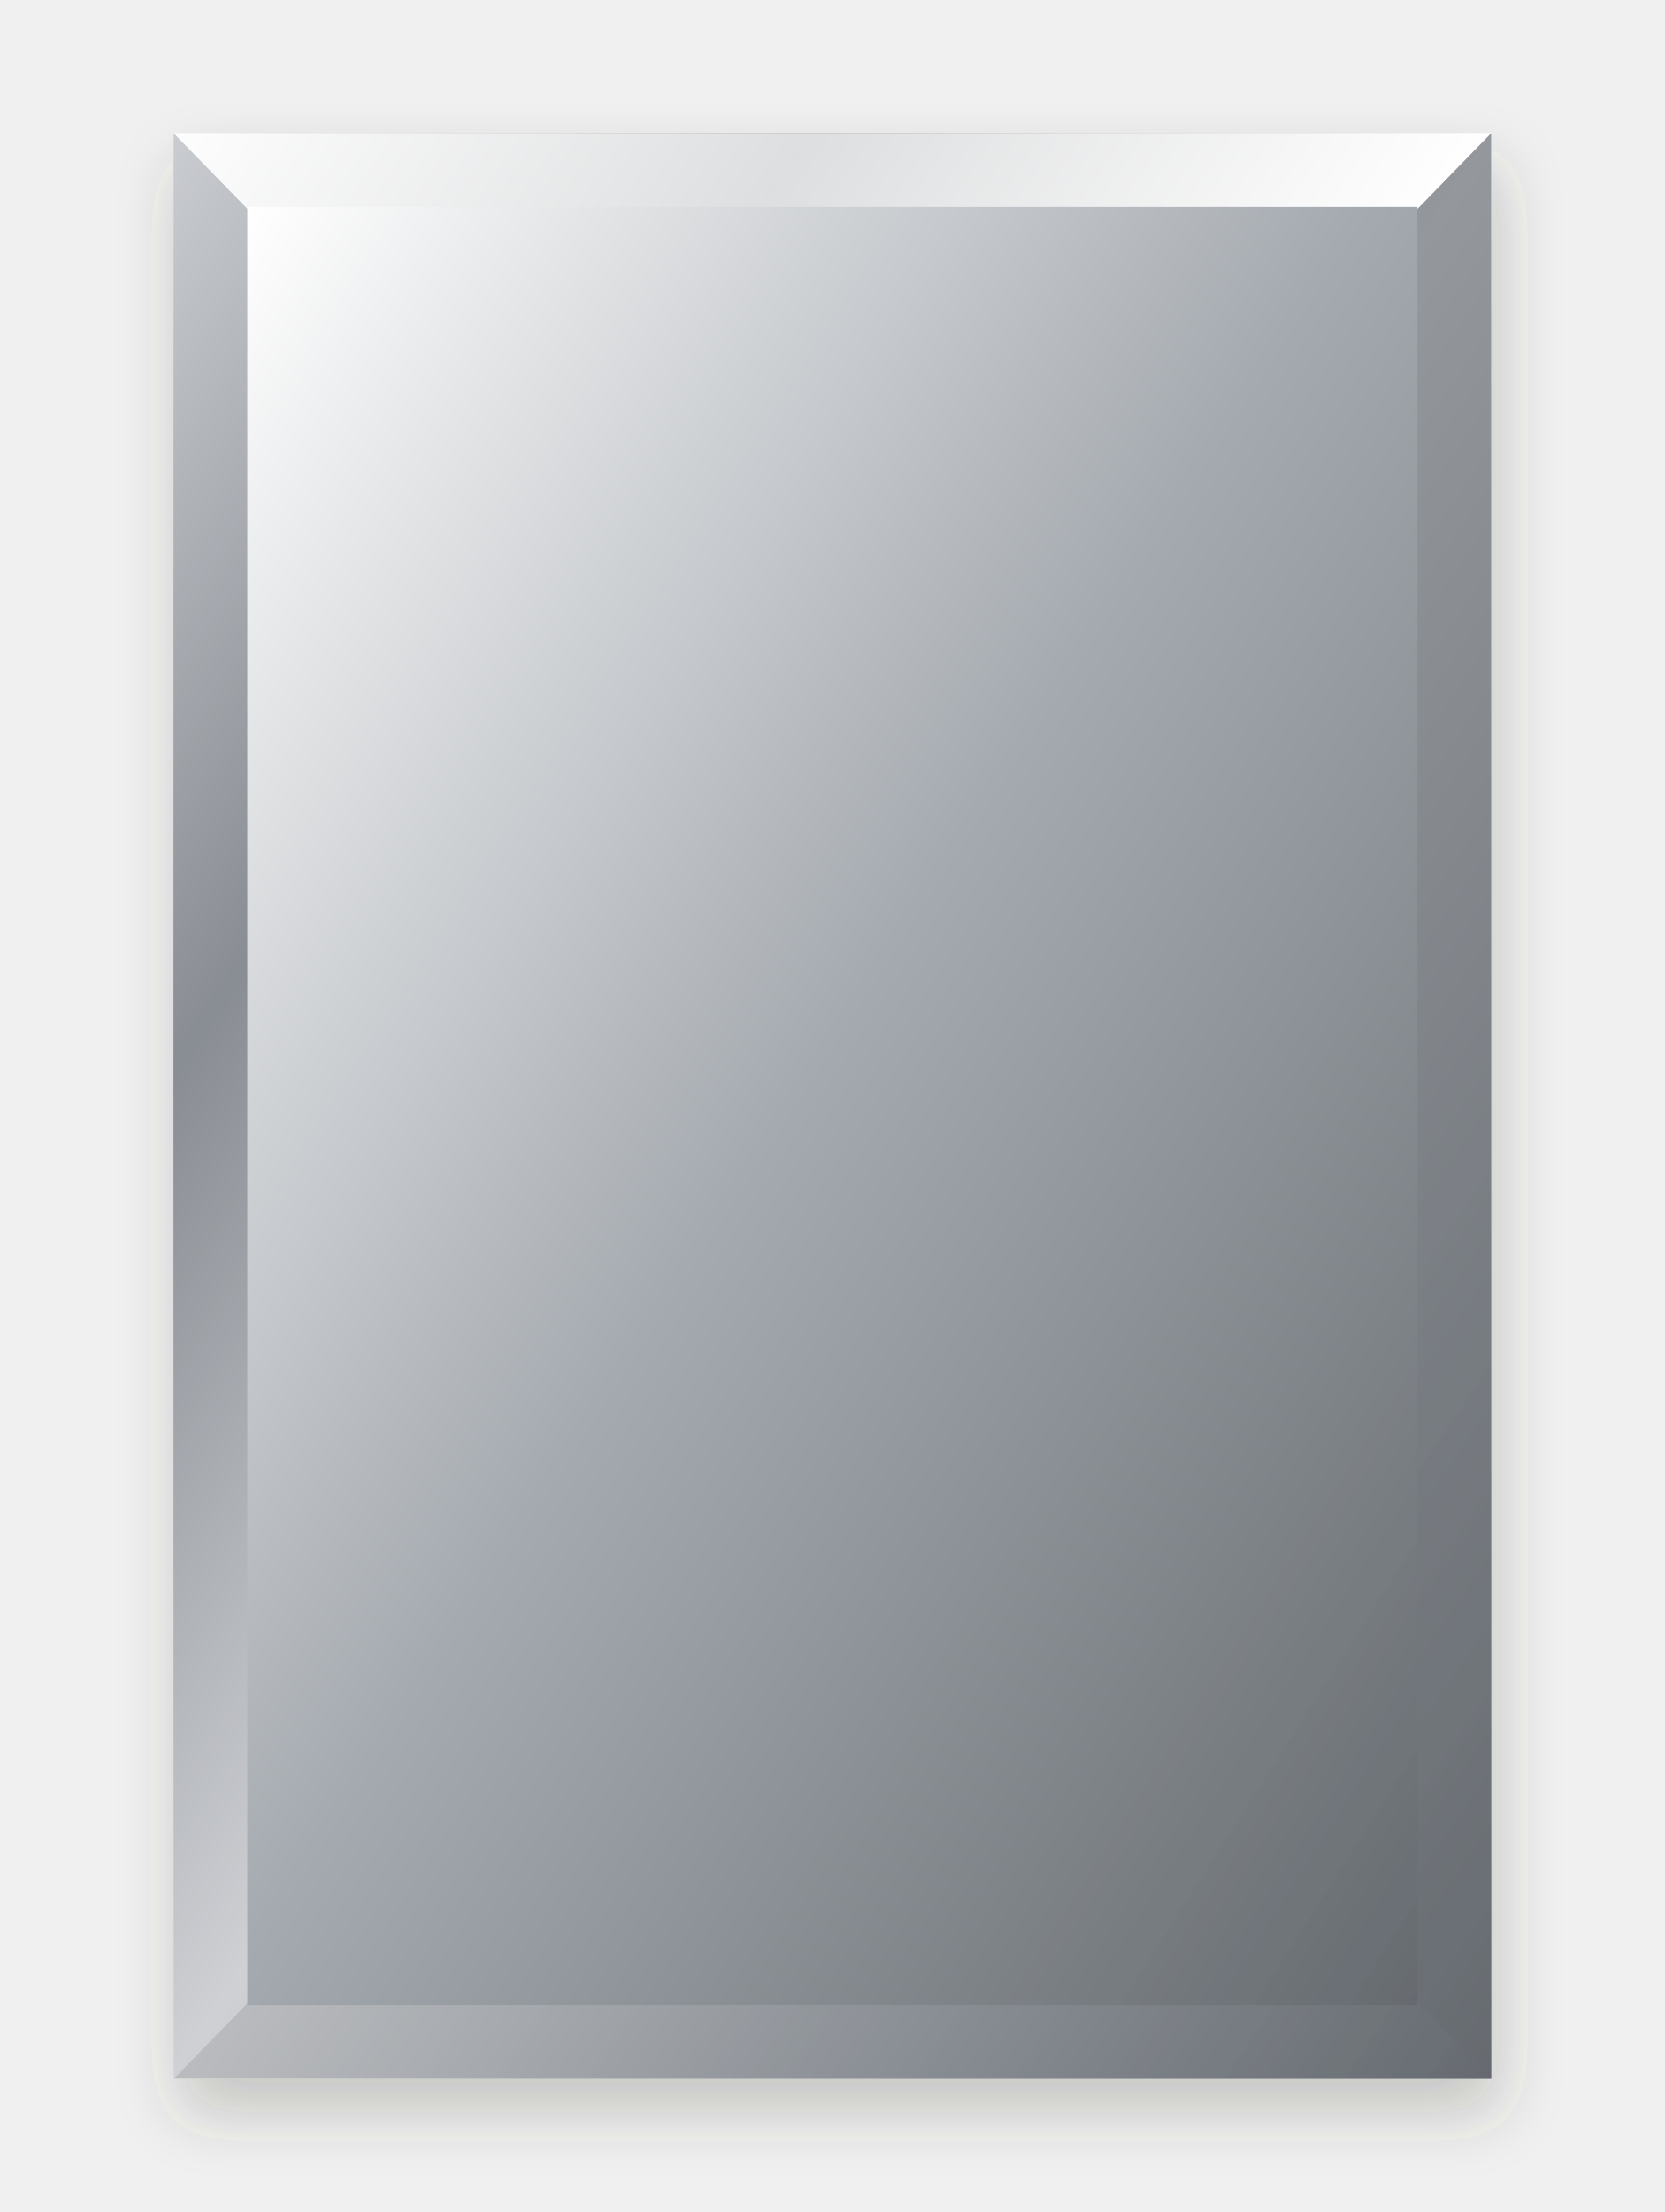
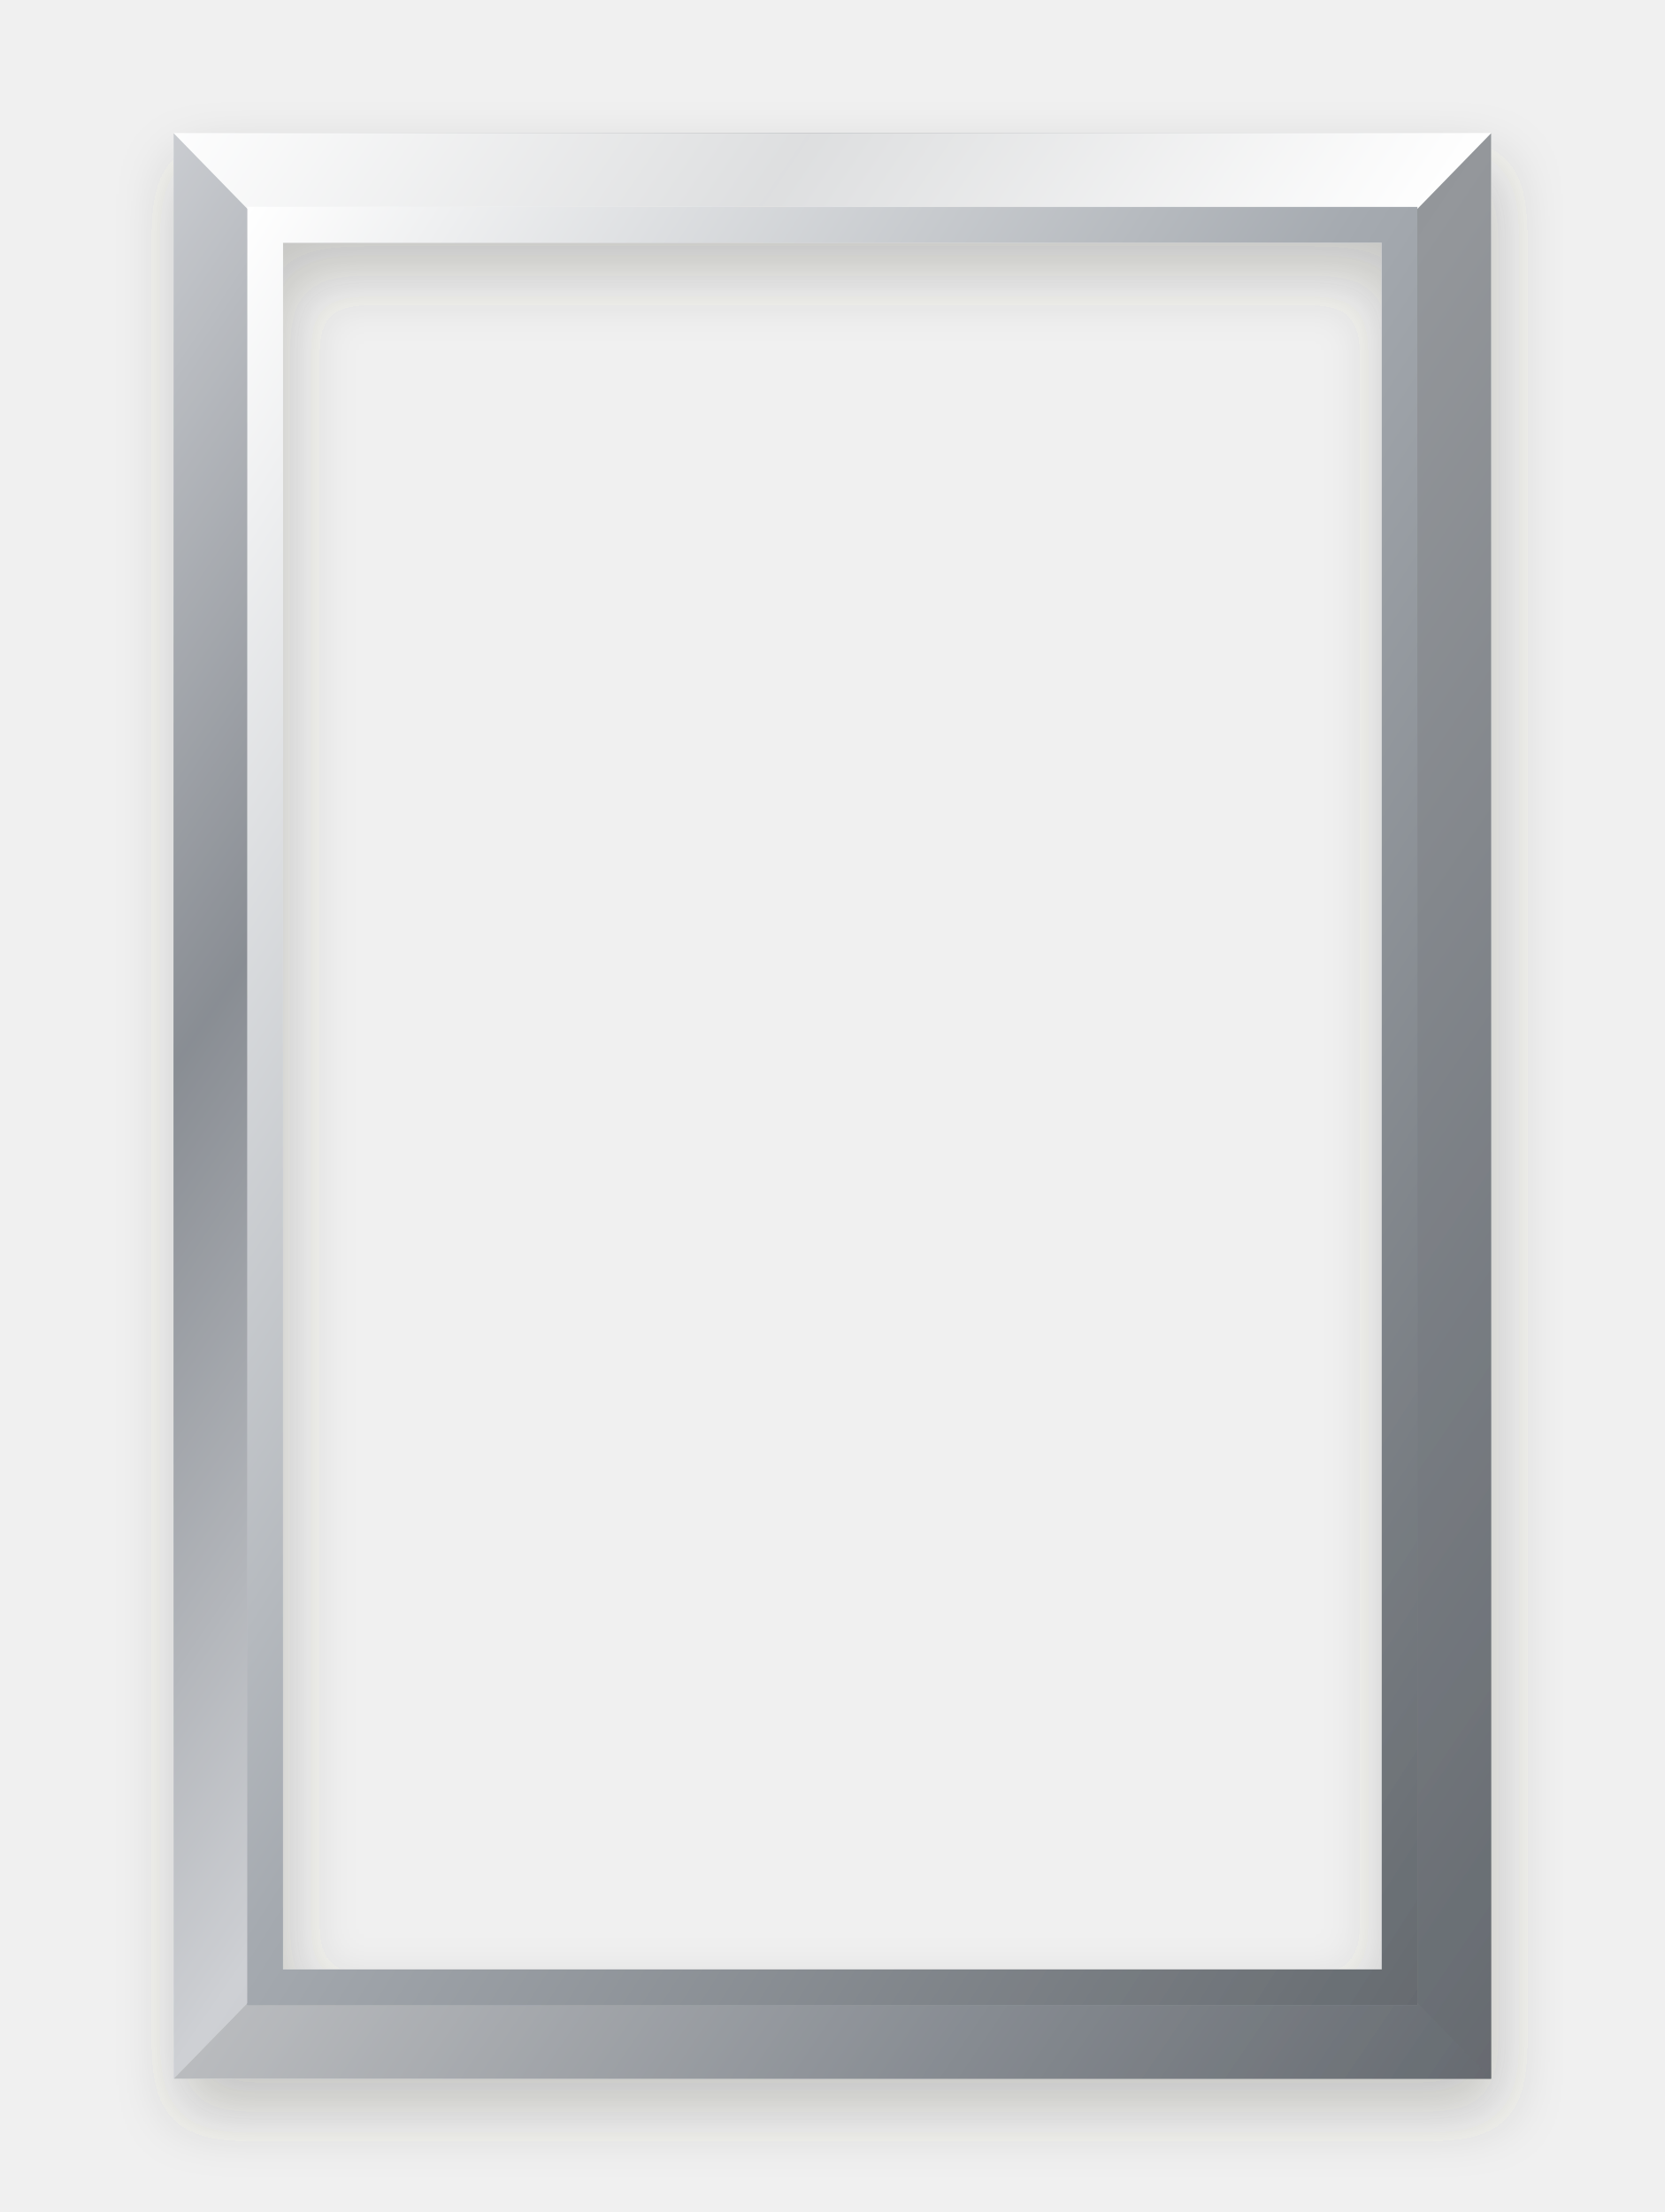
<svg xmlns="http://www.w3.org/2000/svg" width="700" height="930" viewBox="0 0 700 930" role="img" aria-label="Caricatură de cuplu în ramă argintie">
  <defs>
    <linearGradient id="outer" x1="0" y1="0" x2="1" y2="1">
      <stop stop-color="#f5f6f7" />
      <stop offset=".24" stop-color="#666b70" />
      <stop offset=".5" stop-color="#ffffff" />
      <stop offset=".78" stop-color="#a5aab0" />
      <stop offset="1" stop-color="#666b70" />
    </linearGradient>
    <linearGradient id="bevel" x1="0" y1="0" x2="1" y2="1">
      <stop stop-color="#ffffff" />
      <stop offset=".48" stop-color="#a5aab0" />
      <stop offset="1" stop-color="#666b70" />
    </linearGradient>
    <filter id="shadow" x="-20%" y="-20%" width="150%" height="150%">
      <feDropShadow dx="3" dy="14" stdDeviation="13" flood-color="#463b35" flood-opacity=".24" />
    </filter>
  </defs>
  <g filter="url(#shadow)">
-     <rect x="73" y="56" width="554" height="818" fill="url(#outer)" />
+     <path fill="url(#outer)" fill-rule="evenodd" d="M73 56H627V874H73Z M104 87V843H596V87Z" />
    <path d="M73 56L111 95H589L627 56Z" fill="#ffffff" opacity=".78" />
    <path d="M73 56L111 95V835L73 874Z" fill="#a5aab0" opacity=".55" />
    <path d="M627 56L589 95V835L627 874Z" fill="#666b70" opacity=".7" />
    <path d="M73 874L111 835H589L627 874Z" fill="#666b70" opacity=".45" />
-     <rect x="104" y="87" width="492" height="756" fill="url(#bevel)" />
+     <path fill="url(#bevel)" fill-rule="evenodd" d="M104 87H596V843H104Z M119 102V828H581V102Z" />
  </g>
</svg>
